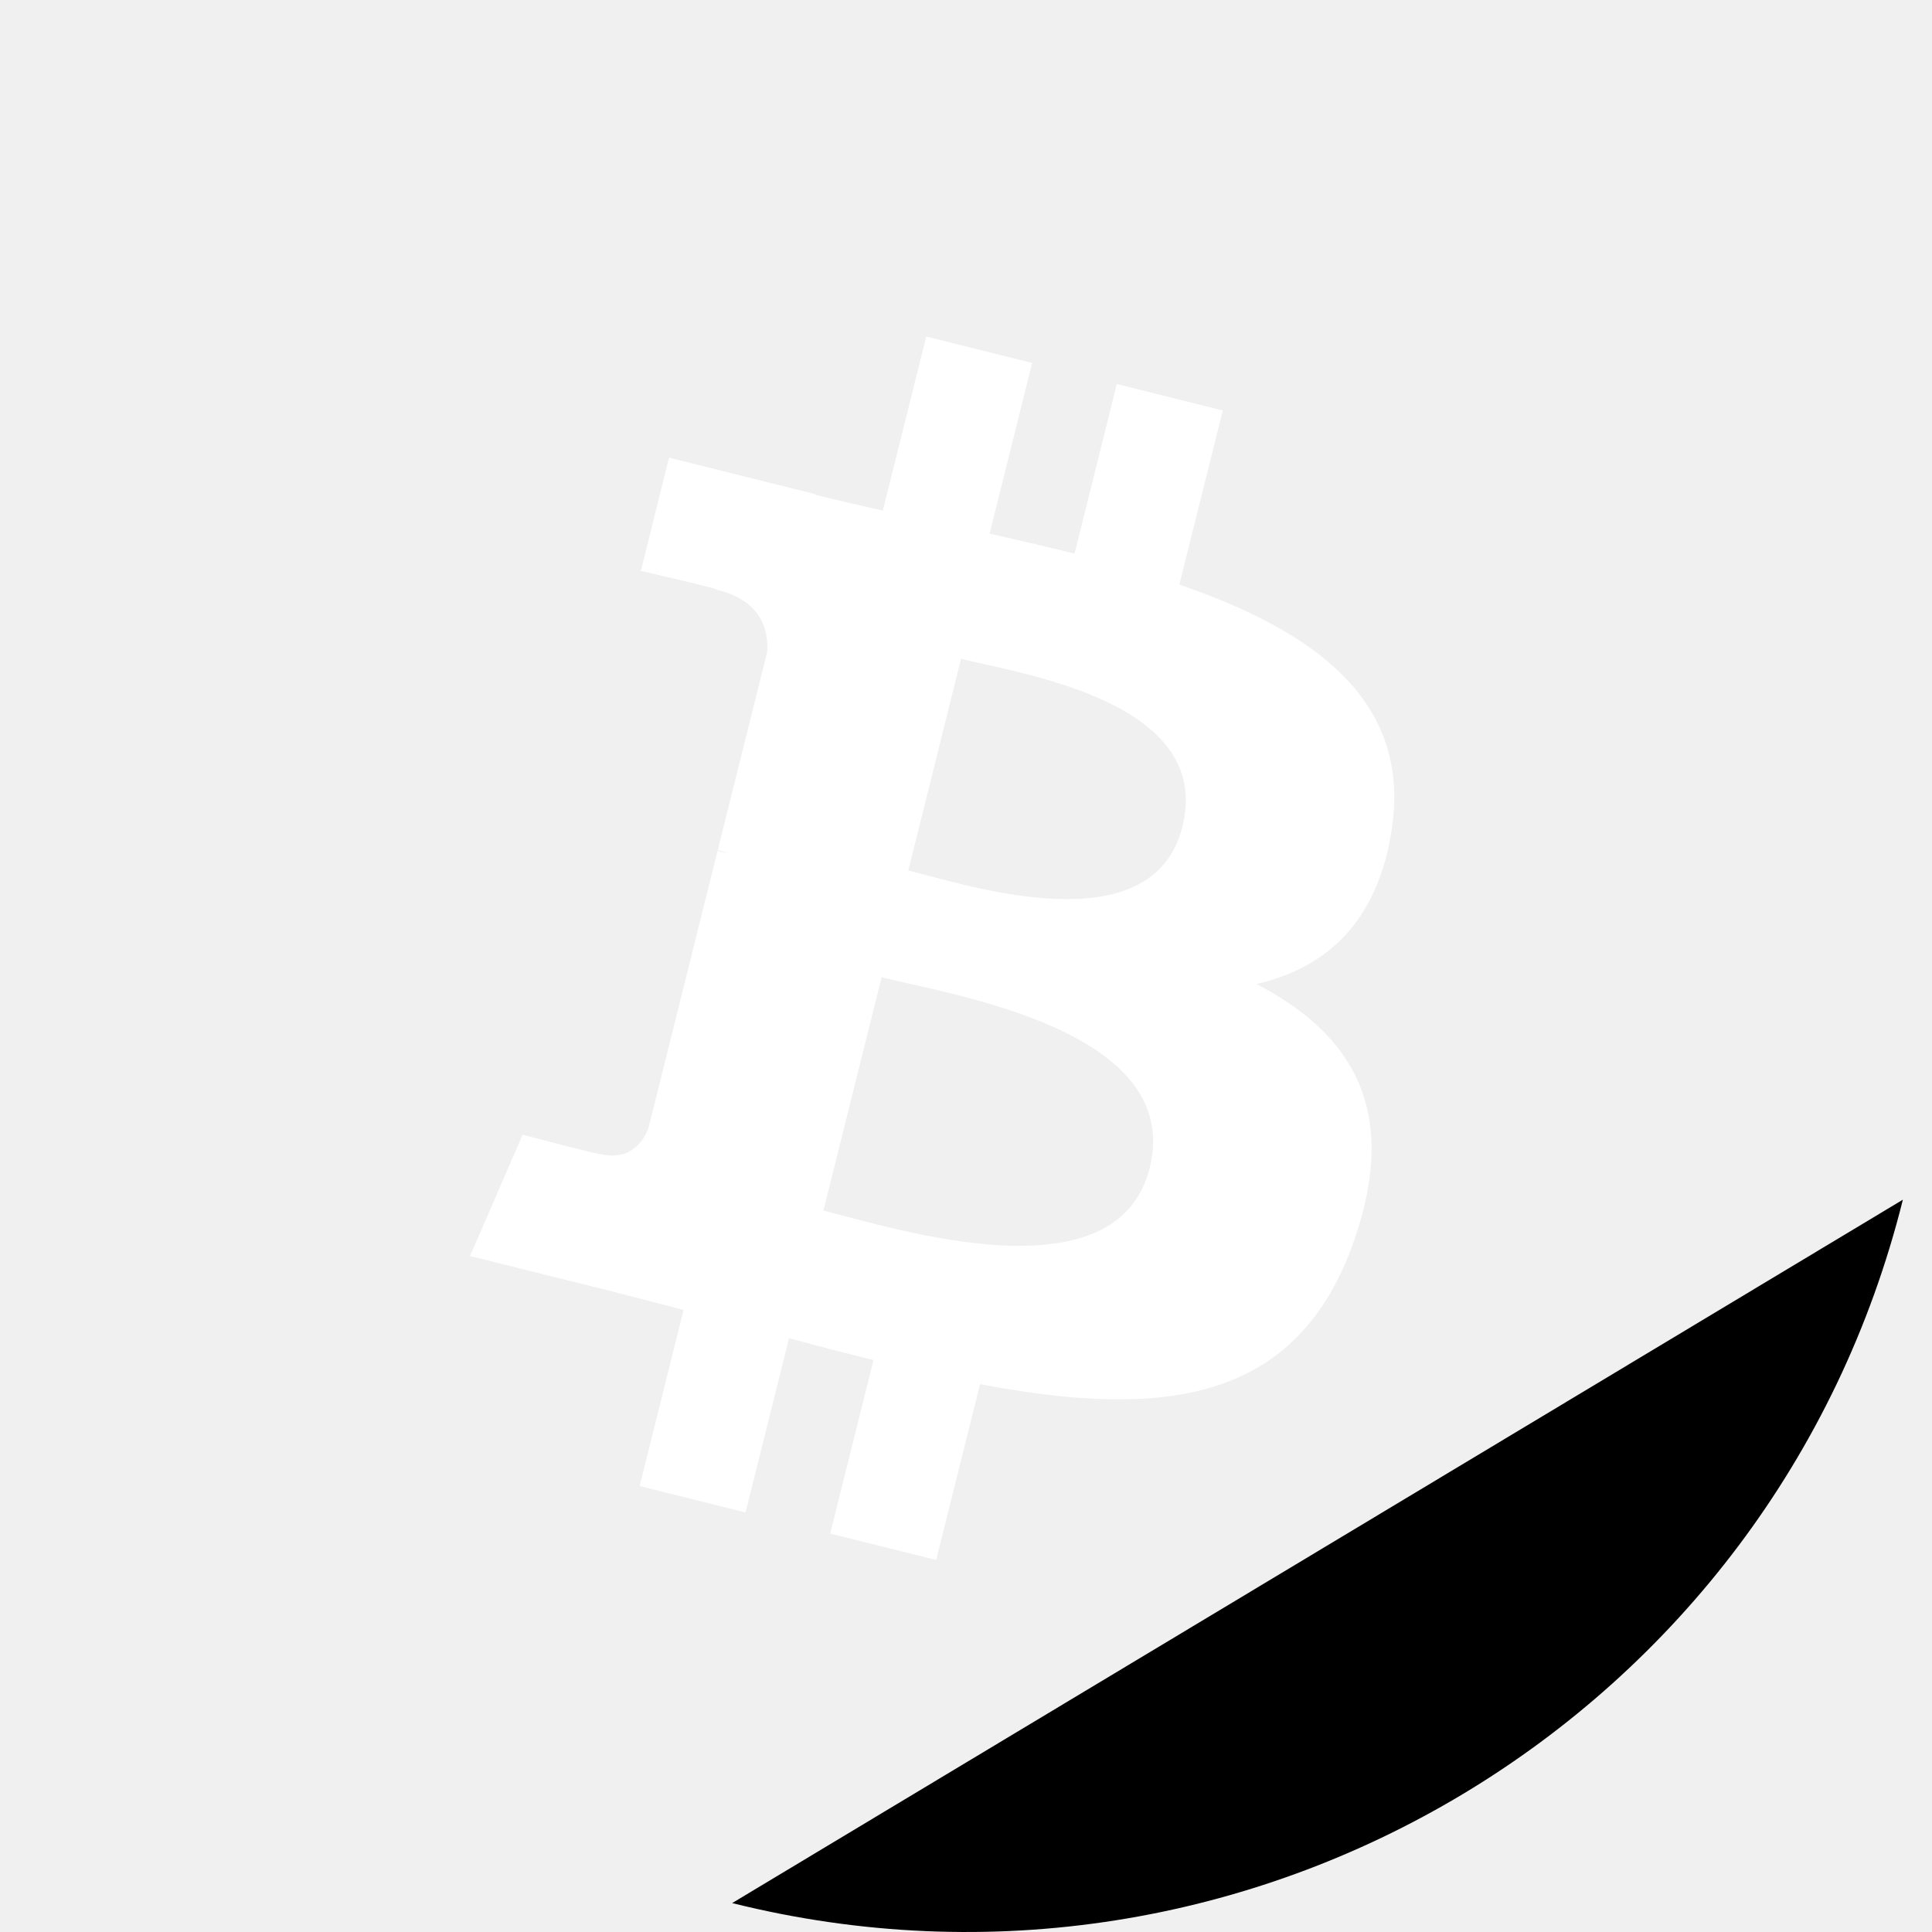
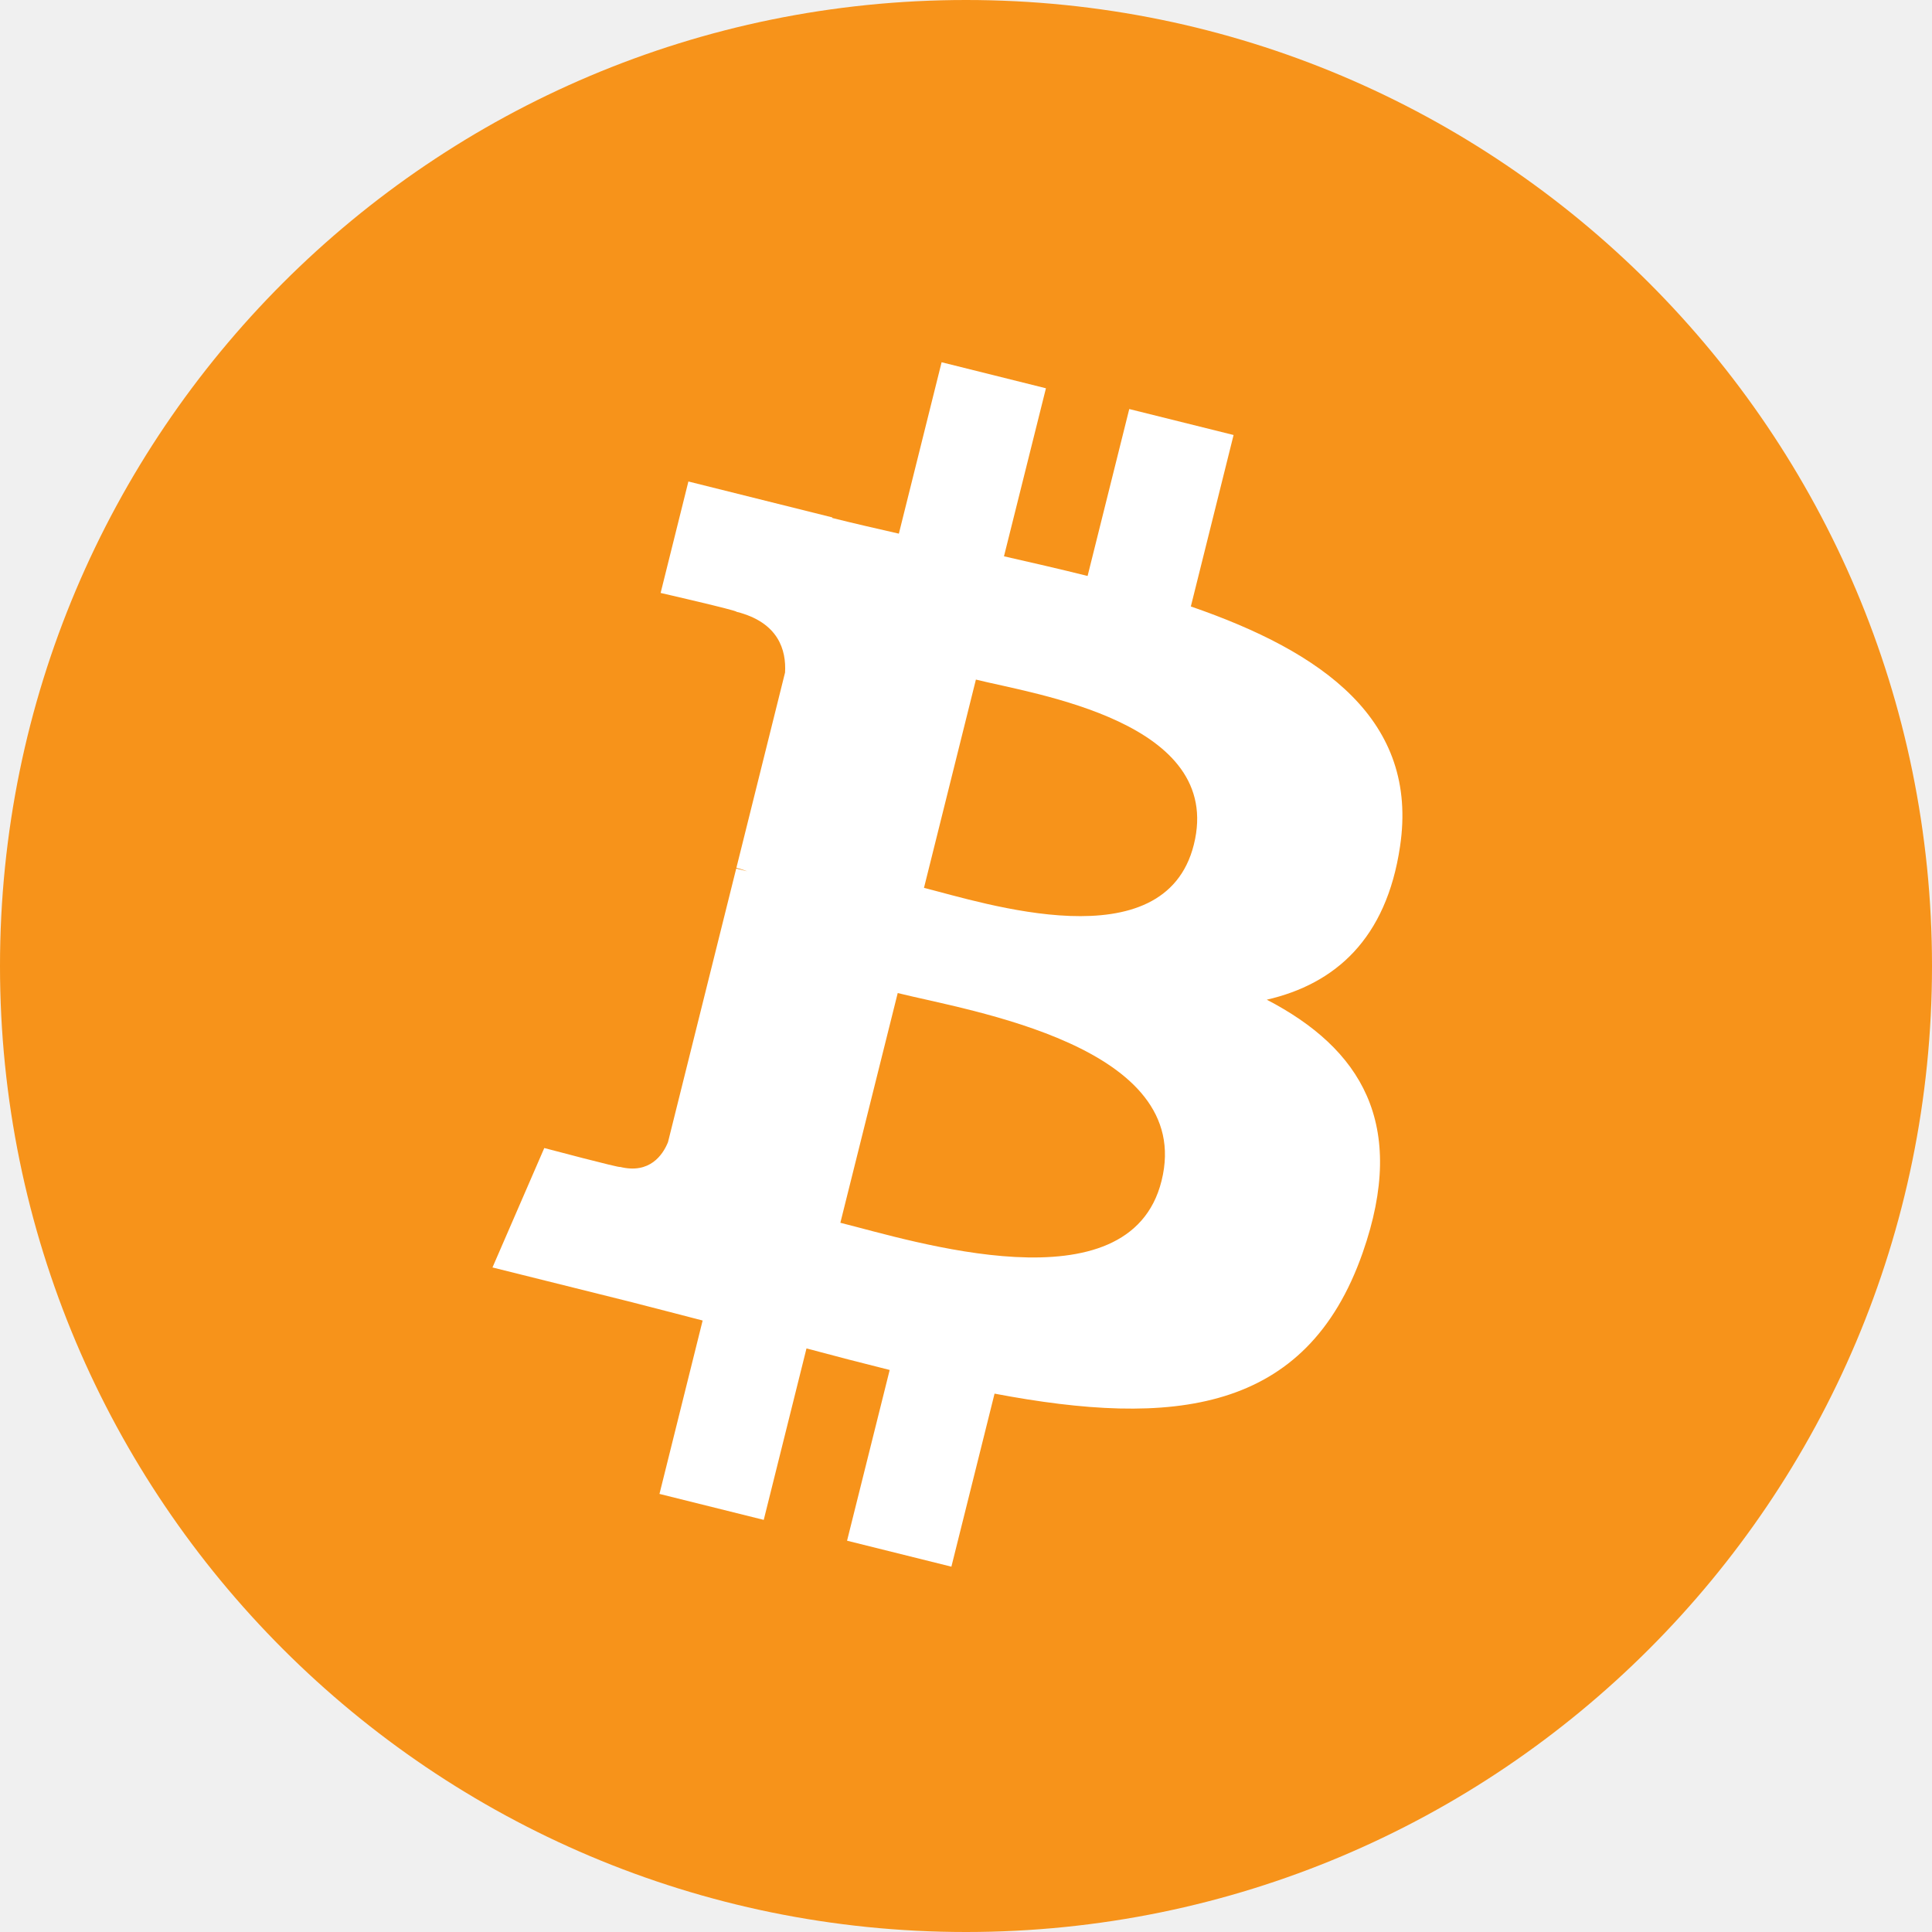
- <svg xmlns="http://www.w3.org/2000/svg" viewBox="0 0 4091.27 4091.73" fill="currentColor">
-   <path d="M4030.06 2540.77c-273.24,1096.01 -1383.32,1763.02 -2479.46,1489.71 -1095.68,-273.24 -1## 762.69,-1383.39 -1489.33,-2479.31 273.12,-1096.13 1383.2,-1763.19 2479,-1489.95 1096.06,273.24 1762.83,1383.51 1489.76,2479.57l0.02 -0.02z" />
-   <path fill="white" d="M2947.77 1754.38c40.72,-272.26 -166.56,-418.61 -450,-516.24l91.95,-368.8 -224.5,-55.94 -89.51,359.09c-59.02,-14.72 -119.63,-28.59 -179.87,-42.34l90.16,-361.46 -224.36,-55.94 -92,368.68c-48.84,-11.12 -96.81,-22.11 -143.35,-33.69l0.26,-1.16 -309.59,-77.31 -59.72,239.78c0,0 166.56,38.18 163.05,40.53 90.91,22.69 107.35,82.87 104.62,130.57l-104.74,420.15c6.26,1.59 14.38,3.89 23.34,7.49 -7.49,-1.86 -15.46,-3.89 -23.73,-5.87l-146.81,588.57c-11.11,27.62 -39.31,69.07 -102.87,53.33 2.25,3.26 -163.17,-40.72 -163.17,-40.72l-111.46,256.98 292.15,72.83c54.35,13.63 107.61,27.89 160.06,41.3l-92.9,373.03 224.24,55.94 92,-369.07c61.26,16.63 120.71,31.97 178.91,46.43l-91.69,367.33 224.51,55.94 92.89,-372.33c382.82,72.45 670.67,43.24 791.83,-303.02 97.63,-278.78 -4.86,-439.58 -206.26,-544.44 146.69,-33.83 257.18,-130.31 286.64,-329.61l-0.07,-0.05zm-512.93,719.26c-69.38,278.78 -538.76,128.08 -690.94,90.29l123.28,-494.2c152.17,37.99 640.17,113.17 567.67,403.91zm69.43,-723.3c-63.29,253.58 -453.96,124.75 -580.69,93.16l111.77,-448.21c126.73,31.59 534.85,90.55 468.94,355.05l-0.02,0z" />
+ <svg xmlns="http://www.w3.org/2000/svg" width="800px" height="800px" viewBox="0 0 32 32">
+   <g fill="none" fill-rule="evenodd">
+     <circle cx="16" cy="16" r="16" fill="#F7931A" />
+     <path fill="#FFF" fill-rule="nonzero" d="M23.189 14.02c.314-2.096-1.283-3.223-3.465-3.975l.708-2.84-1.728-.43-.69 2.765c-.454-.114-.92-.22-1.385-.326l.695-2.783L15.596 6l-.708 2.839c-.376-.086-.746-.17-1.104-.26l.002-.009-2.384-.595-.46 1.846s1.283.294 1.256.312c.7.175.826.638.805 1.006l-.806 3.235c.048.012.11.03.18.057l-.183-.045-1.13 4.532c-.086.212-.303.531-.793.41.018.025-1.256-.313-1.256-.313l-.858 1.978 2.25.561c.418.105.828.215 1.231.318l-.715 2.872 1.727.43.708-2.84c.472.127.93.245 1.378.357l-.706 2.828 1.728.43.715-2.866c2.948.558 5.164.333 6.097-2.333.752-2.146-.037-3.385-1.588-4.192 1.13-.26 1.98-1.003 2.207-2.538zm-3.95 5.538c-.533 2.147-4.148.986-5.32.695l.95-3.805c1.172.293 4.929.872 4.37 3.11zm.535-5.569c-.487 1.953-3.495.96-4.47.717l.86-3.45c.975.243 4.118.696 3.61 2.733z" />
+   </g>
</svg>
